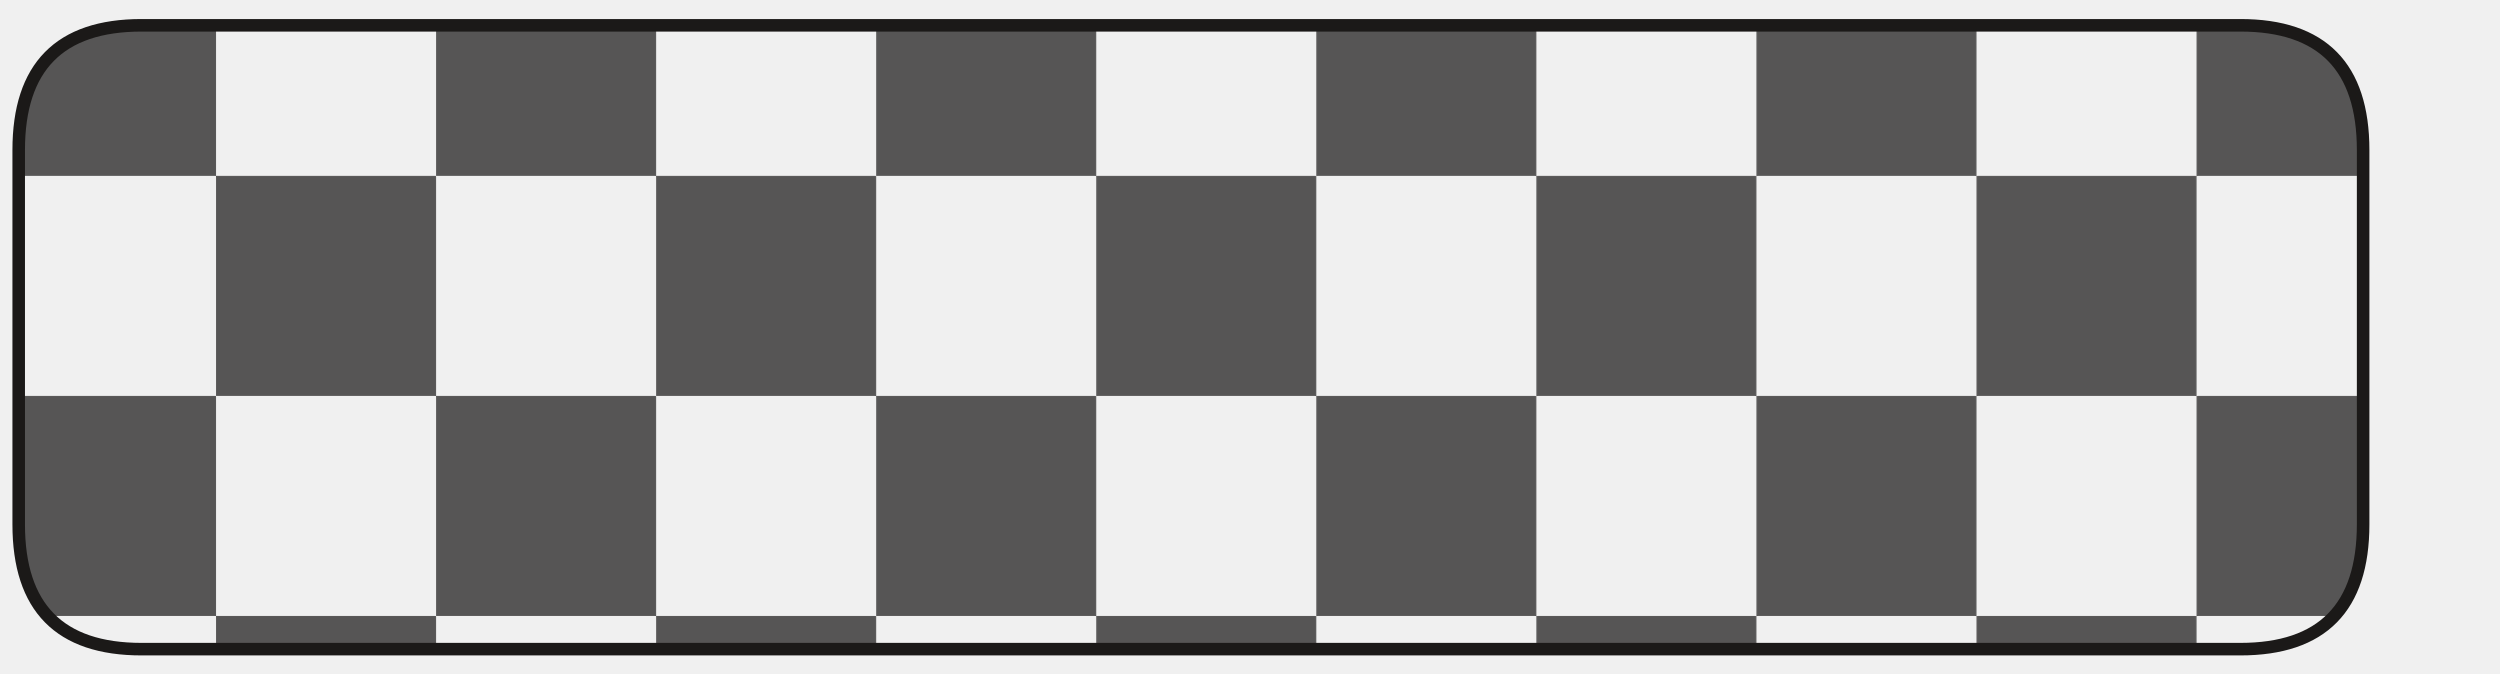
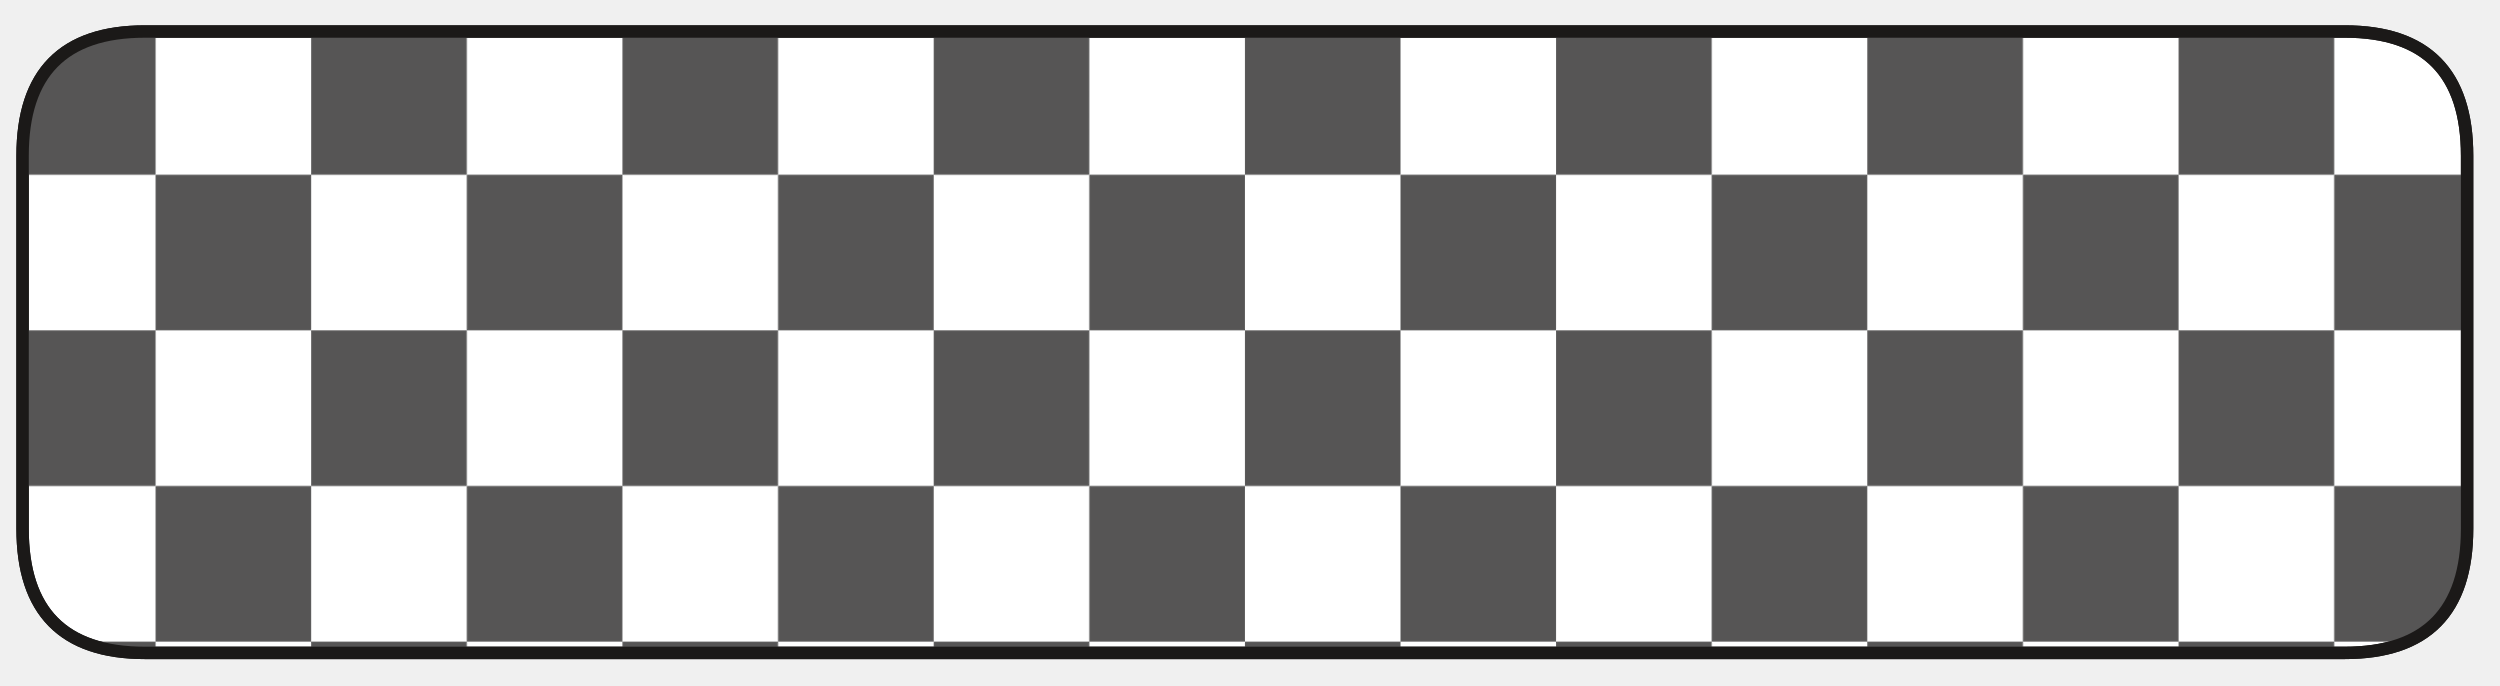
- <svg xmlns="http://www.w3.org/2000/svg" viewBox="0.18 42.01 113.61 30.61" width="113.61" height="30.61">
-   <pattern id="checkerboard" patternUnits="userSpaceOnUse" width="2" height="2" patternTransform="scale(10)">
-     <rect width="1" height="1" fill="#565555" />
-     <rect x="1" y="1" width="1" height="1" fill="#565555" />
-   </pattern>
-   <path d="M1.03 48.83v17.01q0,5.67 5.58,5.67h95.38q5.58,0 5.58,-5.67V48.83q0,-5.67 -5.58,-5.67H6.61q-5.58,0 -5.58,5.67z" fill="url(#checkerboard)" stroke="#1b1918" stroke-width="0.57" />
+ <svg xmlns="http://www.w3.org/2000/svg" xmlns:xlink="http://www.w3.org/1999/xlink" id="svg_f1d2e3" viewBox="0 41.726 114.066 31.294" version="1.1" style="max-height:500px" width="114.066" height="31.294">
+   <defs id="defs_a4b5c6">
+     <linearGradient id="grad_h7i8j9">
+       <stop id="stop_k1l2m3" offset="0" style="stop-color:#000000;stop-opacity:1" />
+     </linearGradient>
+     <pattern patternTransform="scale(7.1)" id="pattern_n4o5p6" preserveAspectRatio="xMidYMid" xlink:href="#pattern_q7r8s9" />
+     <pattern y="0" x="0" patternTransform="scale(7.1)" id="pattern_q7r8s9" preserveAspectRatio="xMidYMid" xlink:href="#checker_t1u2v3" />
+     <pattern preserveAspectRatio="xMidYMid" id="checker_t1u2v3" patternTransform="translate(0,0) scale(10,10)" height="2" width="2" patternUnits="userSpaceOnUse" style="fill:#565555">
+       <rect id="rect_w4x5y6" height="1" width="1" y="0" x="0" style="stroke:none" />
+       <rect id="rect_z7a8b9" height="1" width="1" y="1" x="1" style="stroke:none" />
+     </pattern>
+   </defs>
+   <path id="path_c1d2e3" style="font-variation-settings:normal;opacity:1;vector-effect:none;fill:#ffffff;fill-opacity:1;fill-rule:evenodd;stroke:#1b1918;stroke-width:0.567;stroke-linecap:butt;stroke-linejoin:miter;stroke-miterlimit:4;stroke-dasharray:none;stroke-dashoffset:0;stroke-opacity:1;-inkscape-stroke:none;stop-color:#000000;stop-opacity:1" d="m 1.03,48.834 v 17.011 q 0,5.67 5.577,5.67 H 106.988 q 5.577,0 5.577,-5.67 V 48.834 q 0,-5.67 -5.577,-5.67 H 6.607 q -5.577,0 -5.577,5.67 z" />
+   <path id="path_f4g5h6" style="font-variation-settings:normal;vector-effect:none;fill:url(#pattern_n4o5p6);fill-opacity:1;fill-rule:evenodd;stroke:#1b1918;stroke-width:0.567;stroke-linecap:butt;stroke-linejoin:miter;stroke-miterlimit:4;stroke-dasharray:none;stroke-dashoffset:0;stroke-opacity:1;-inkscape-stroke:none;stop-color:#000000" d="m 1.03,48.834 v 17.011 q 0,5.67 5.577,5.67 H 106.988 q 5.577,0 5.577,-5.67 V 48.834 q 0,-5.67 -5.577,-5.67 H 6.607 q -5.577,0 -5.577,5.67 z" />
</svg>
